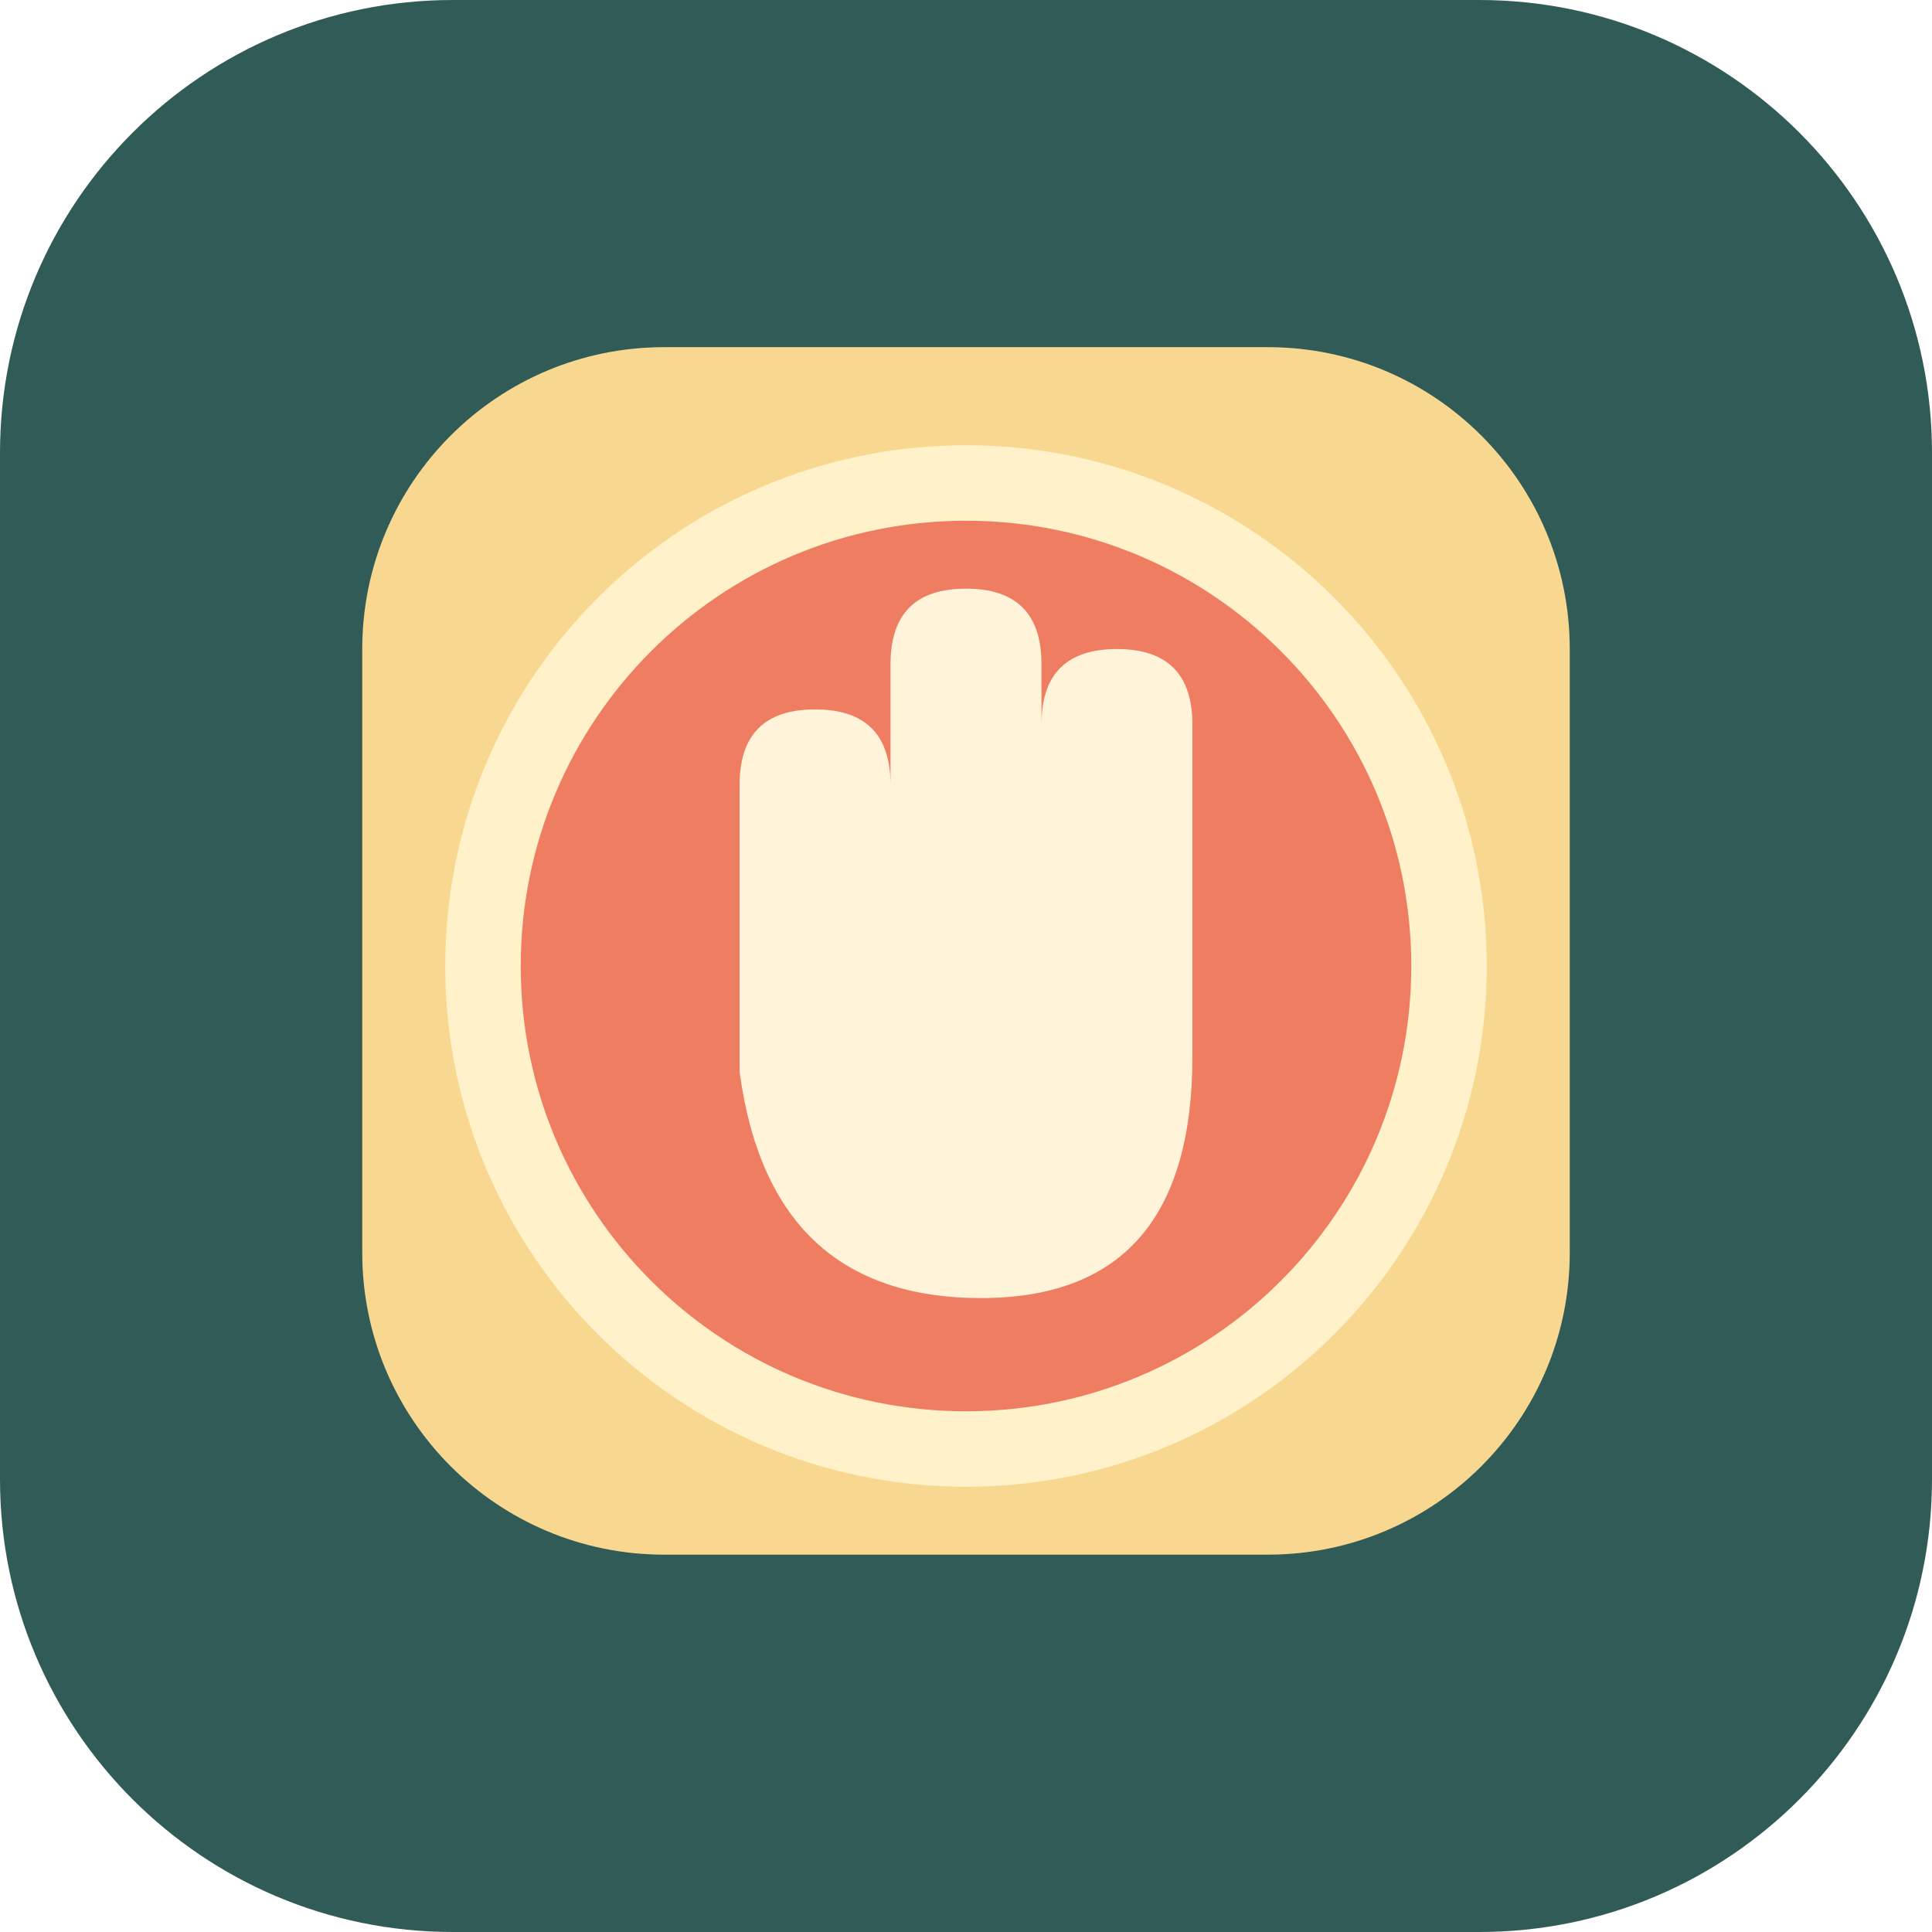
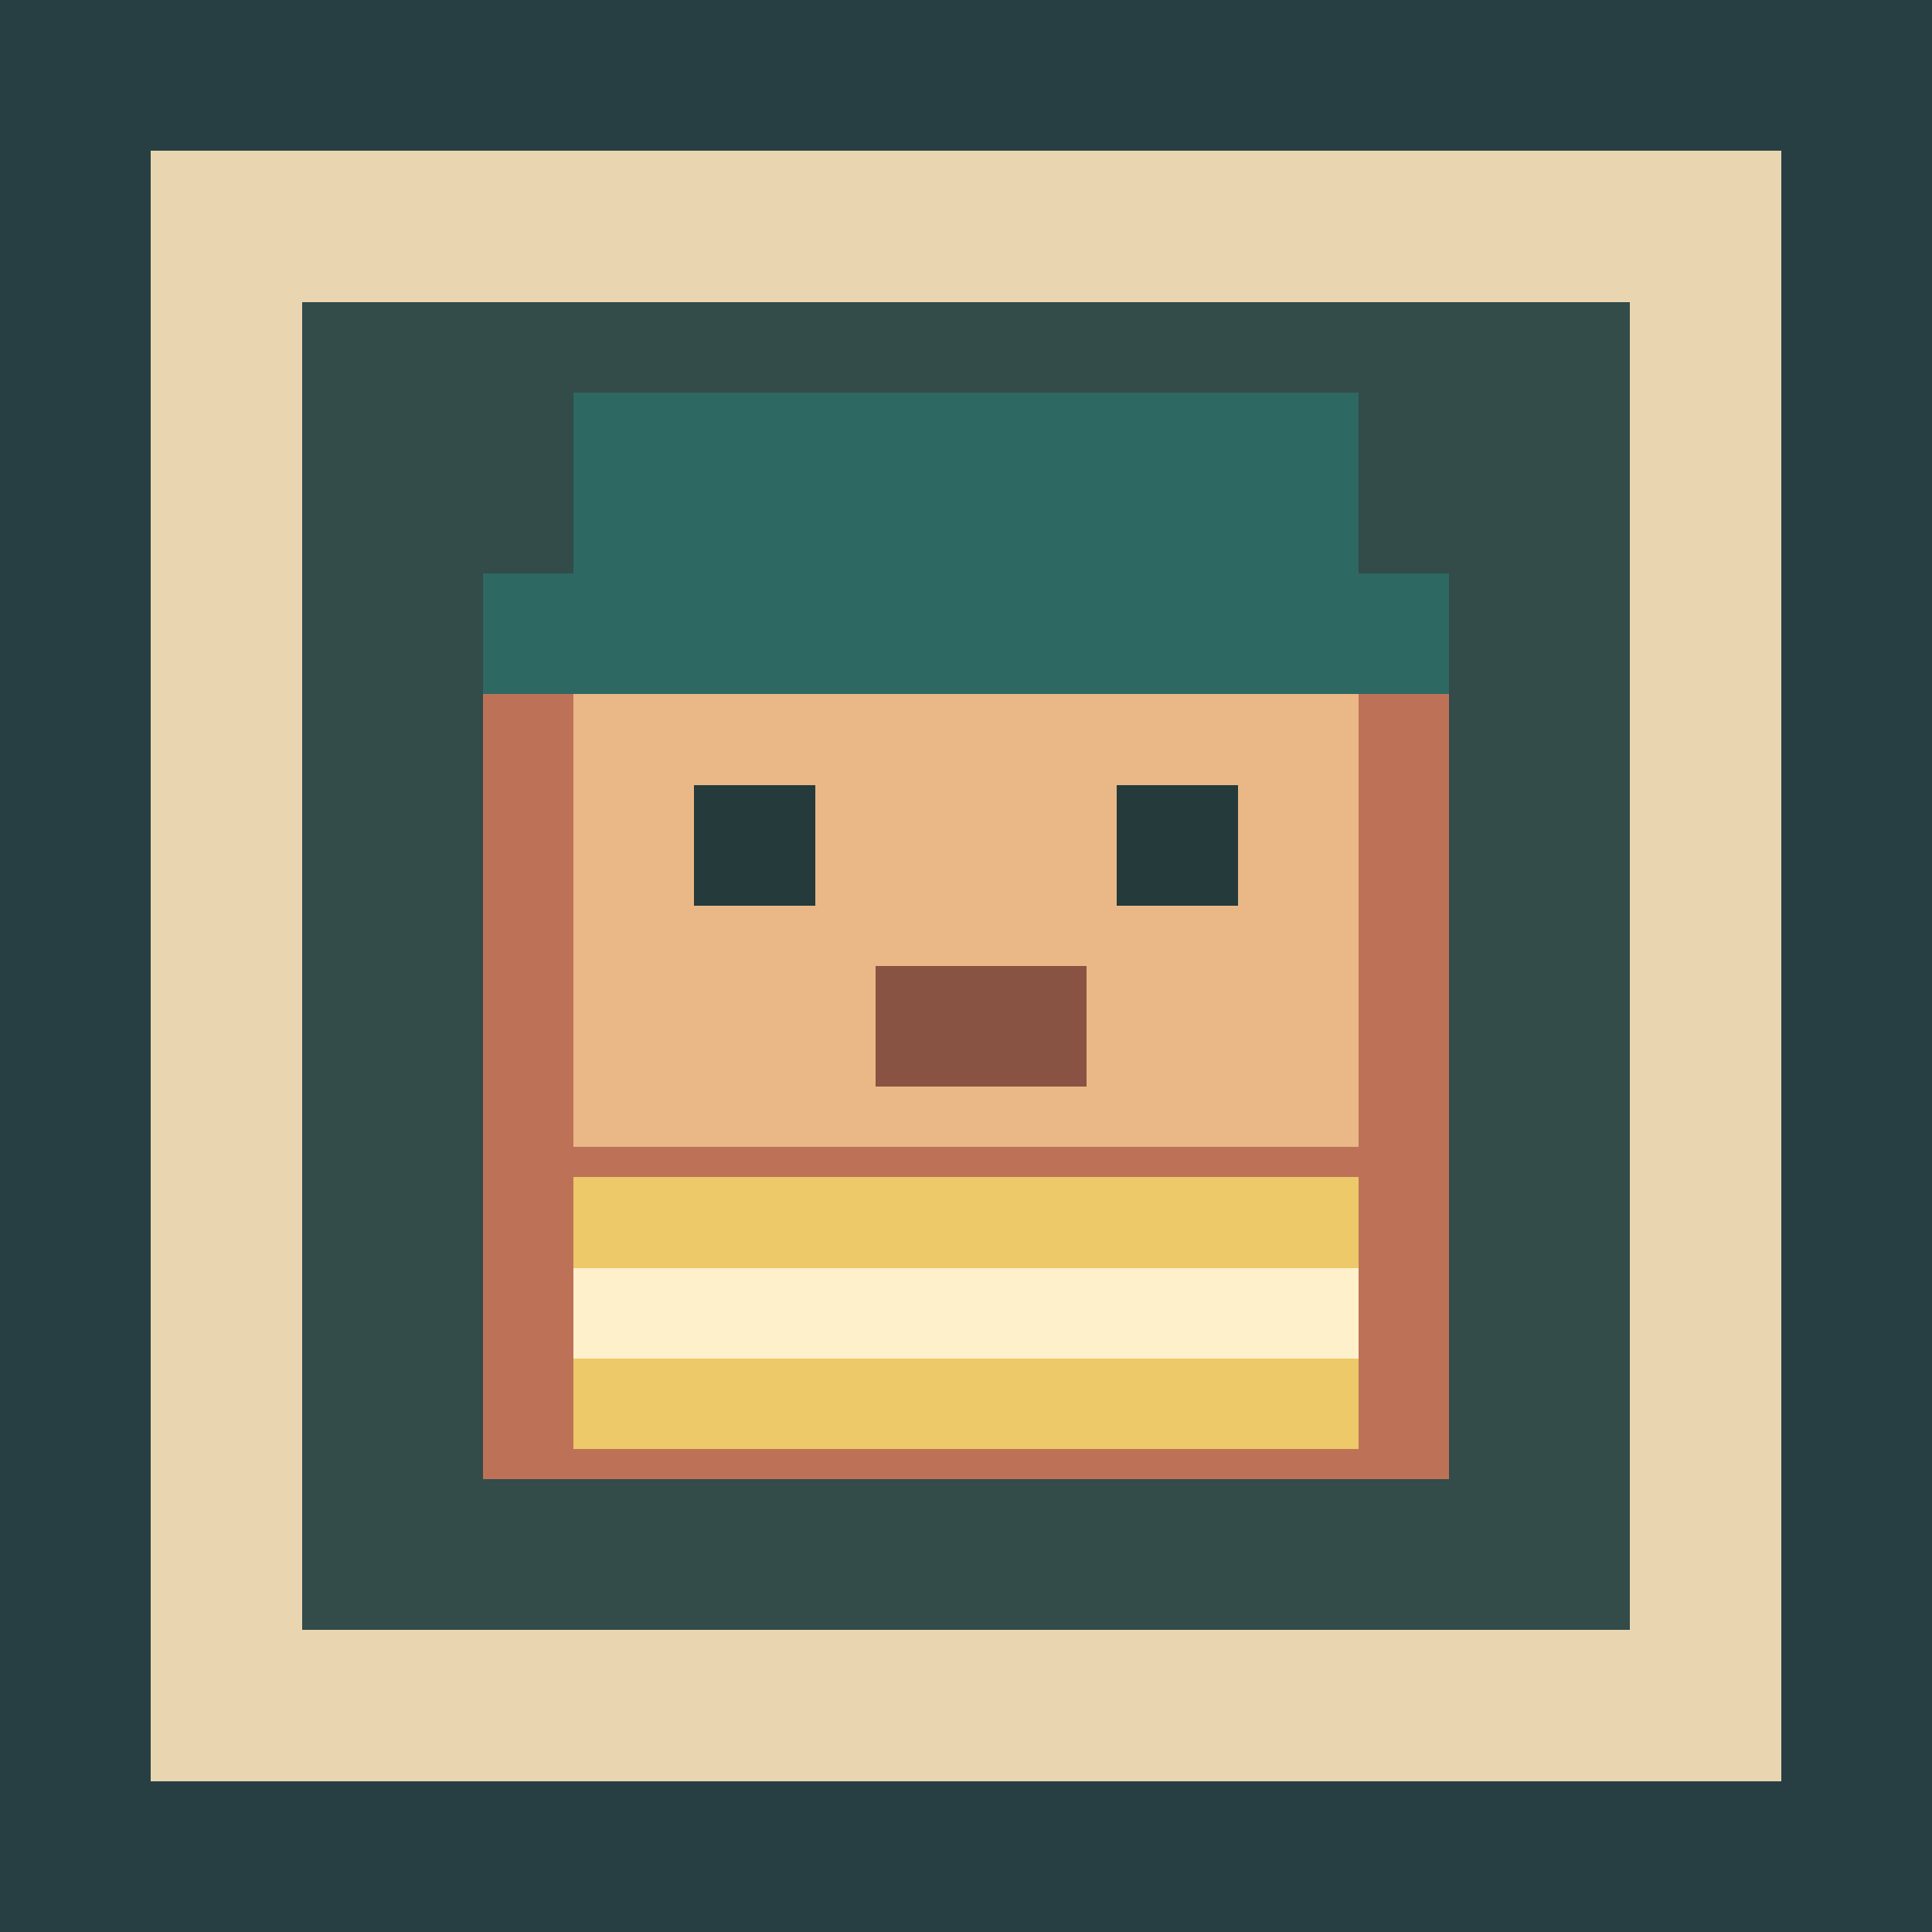
- <svg xmlns="http://www.w3.org/2000/svg" viewBox="0 0 128 128">
-   <rect width="128" height="128" rx="30" fill="#315b56" />
-   <rect x="24" y="23" width="80" height="80" rx="20" fill="#f8d890" />
-   <circle cx="64" cy="64" r="32" fill="#ef7d61" stroke="#fff1c9" stroke-width="5" />
-   <path d="M49 71v-19q0-5 5-5t5 5v6-14q0-5 5-5t5 5v14-10q0-5 5-5t5 5v22q0 16-14 16T49 71" fill="#fff4d9" />
+ <svg xmlns="http://www.w3.org/2000/svg" viewBox="0 0 64 64" shape-rendering="crispEdges">
+   <path fill="#273f43" d="M0 0h64v64H0z" />
+   <path fill="#e9d6b1" d="M5 5h54v54H5z" />
+   <path fill="#334b49" d="M10 10h44v44H10z" />
+   <path fill="#bd7258" d="M16 19h32v30H16z" />
+   <path fill="#e9b886" d="M19 18h26v20H19z" />
+   <path fill="#2e6862" d="M19 13h26v7H19zM16 19h32v4H16z" />
+   <path fill="#253a3b" d="M23 26h4v4h-4zm14 0h4v4h-4z" />
+   <path fill="#885342" d="M29 32h7v4h-7z" />
+   <path fill="#edc969" d="M19 39h26v9H19z" />
+   <path fill="#fff0cc" d="M19 42h26v3H19z" />
</svg>
